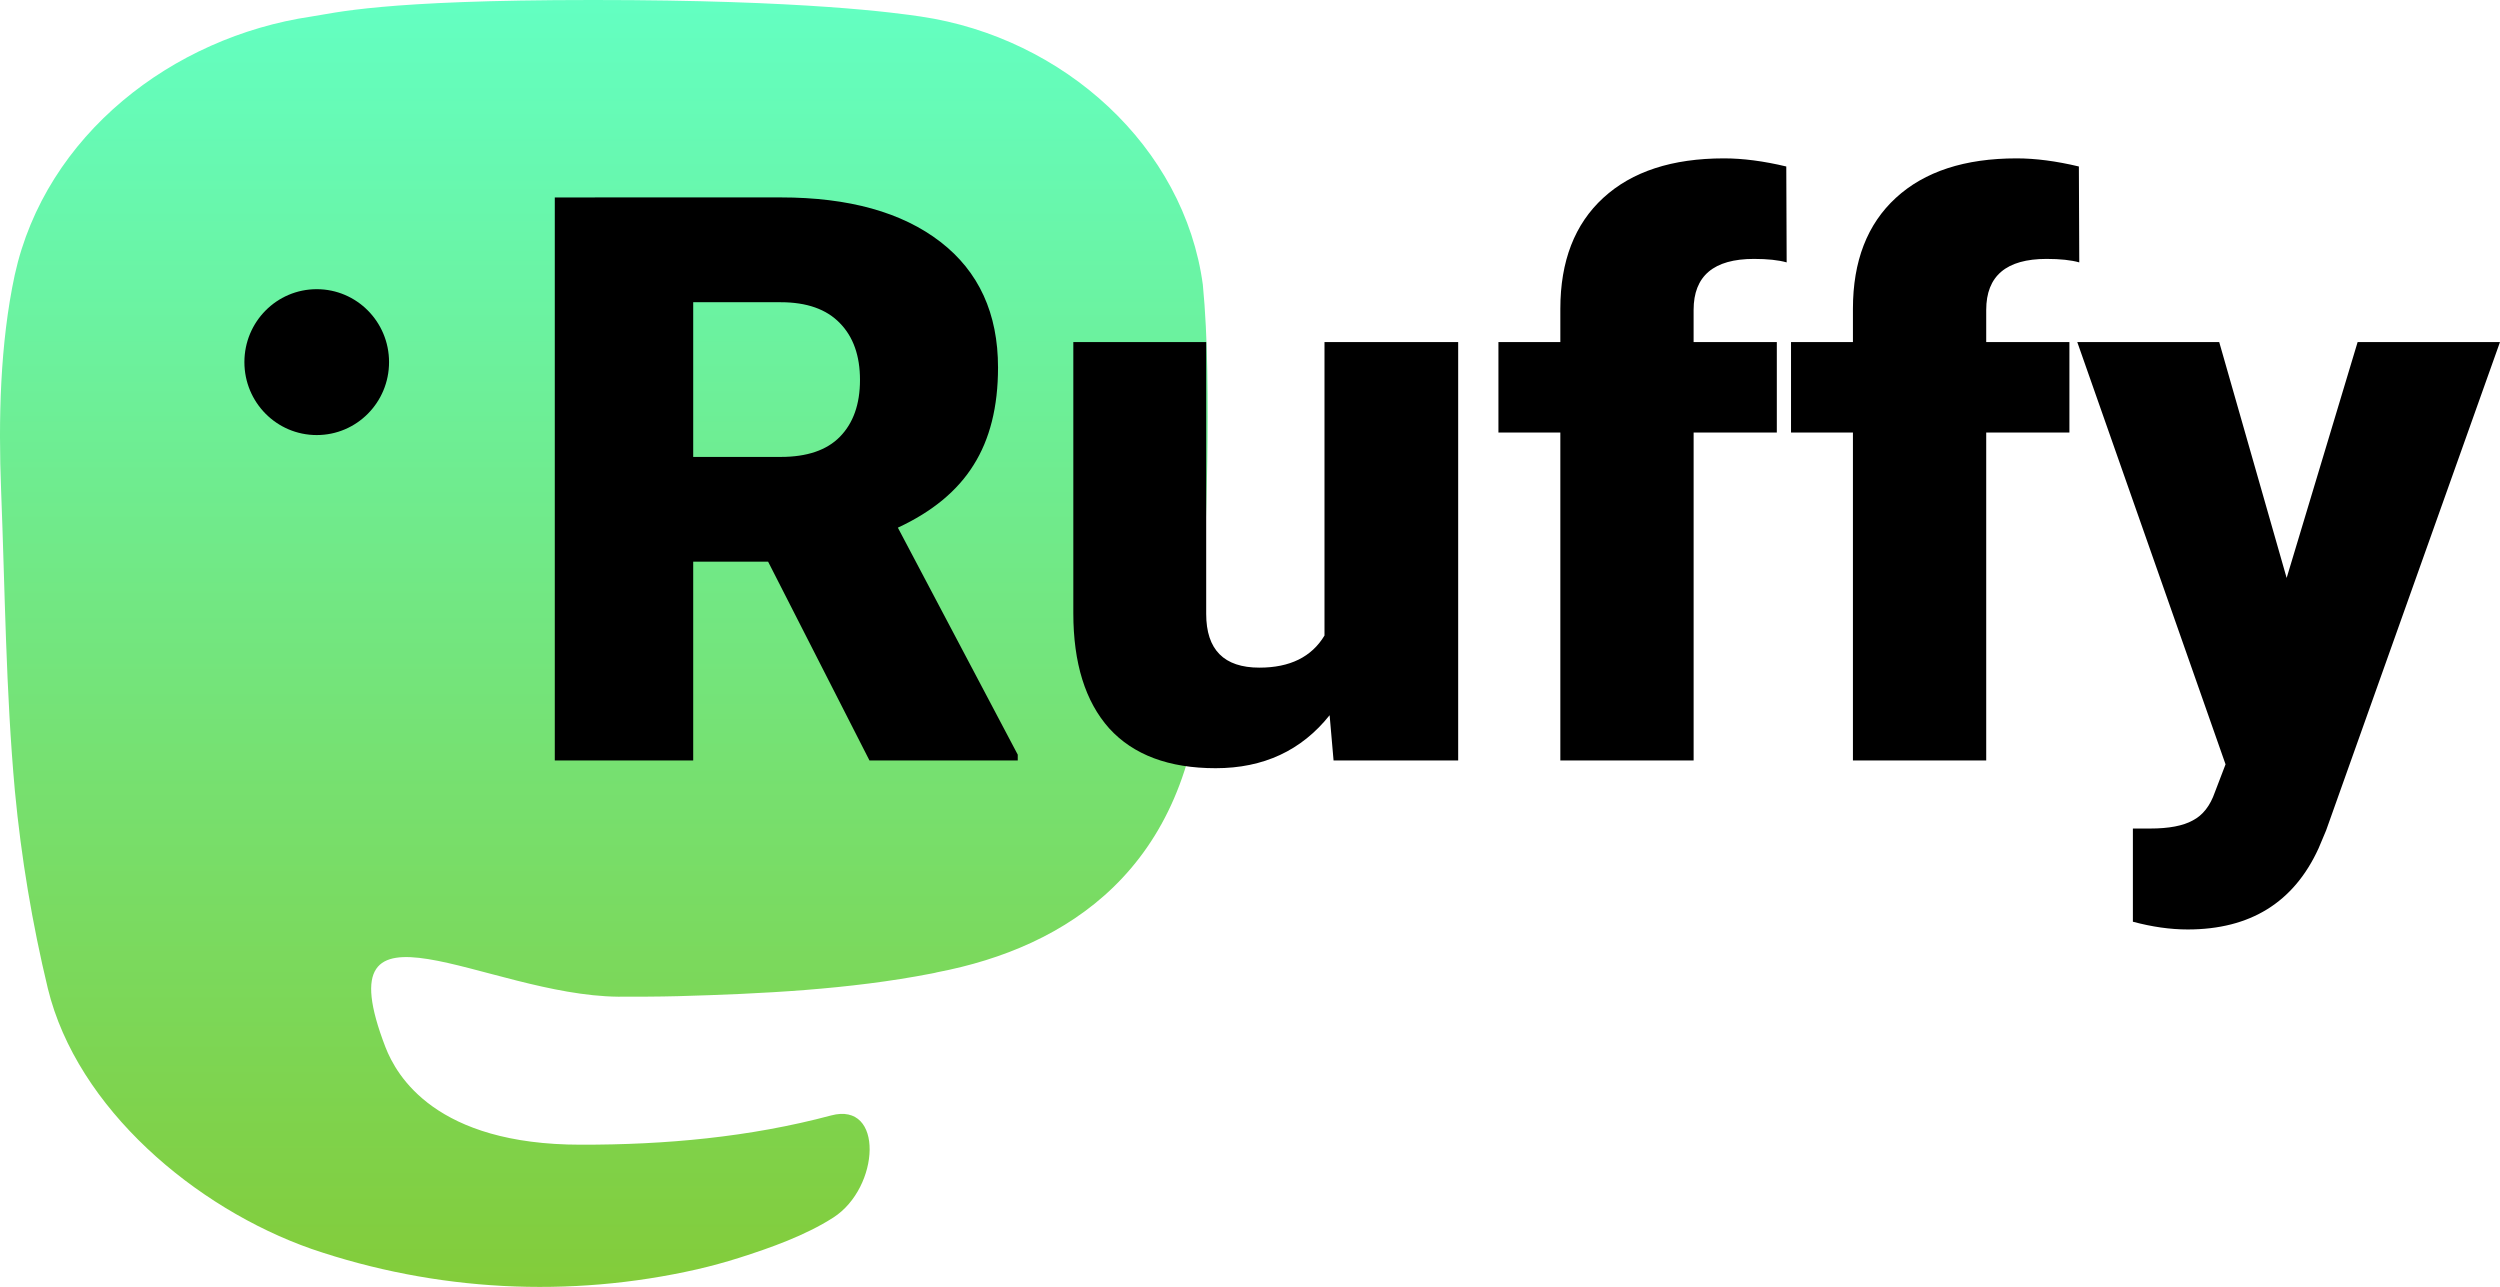
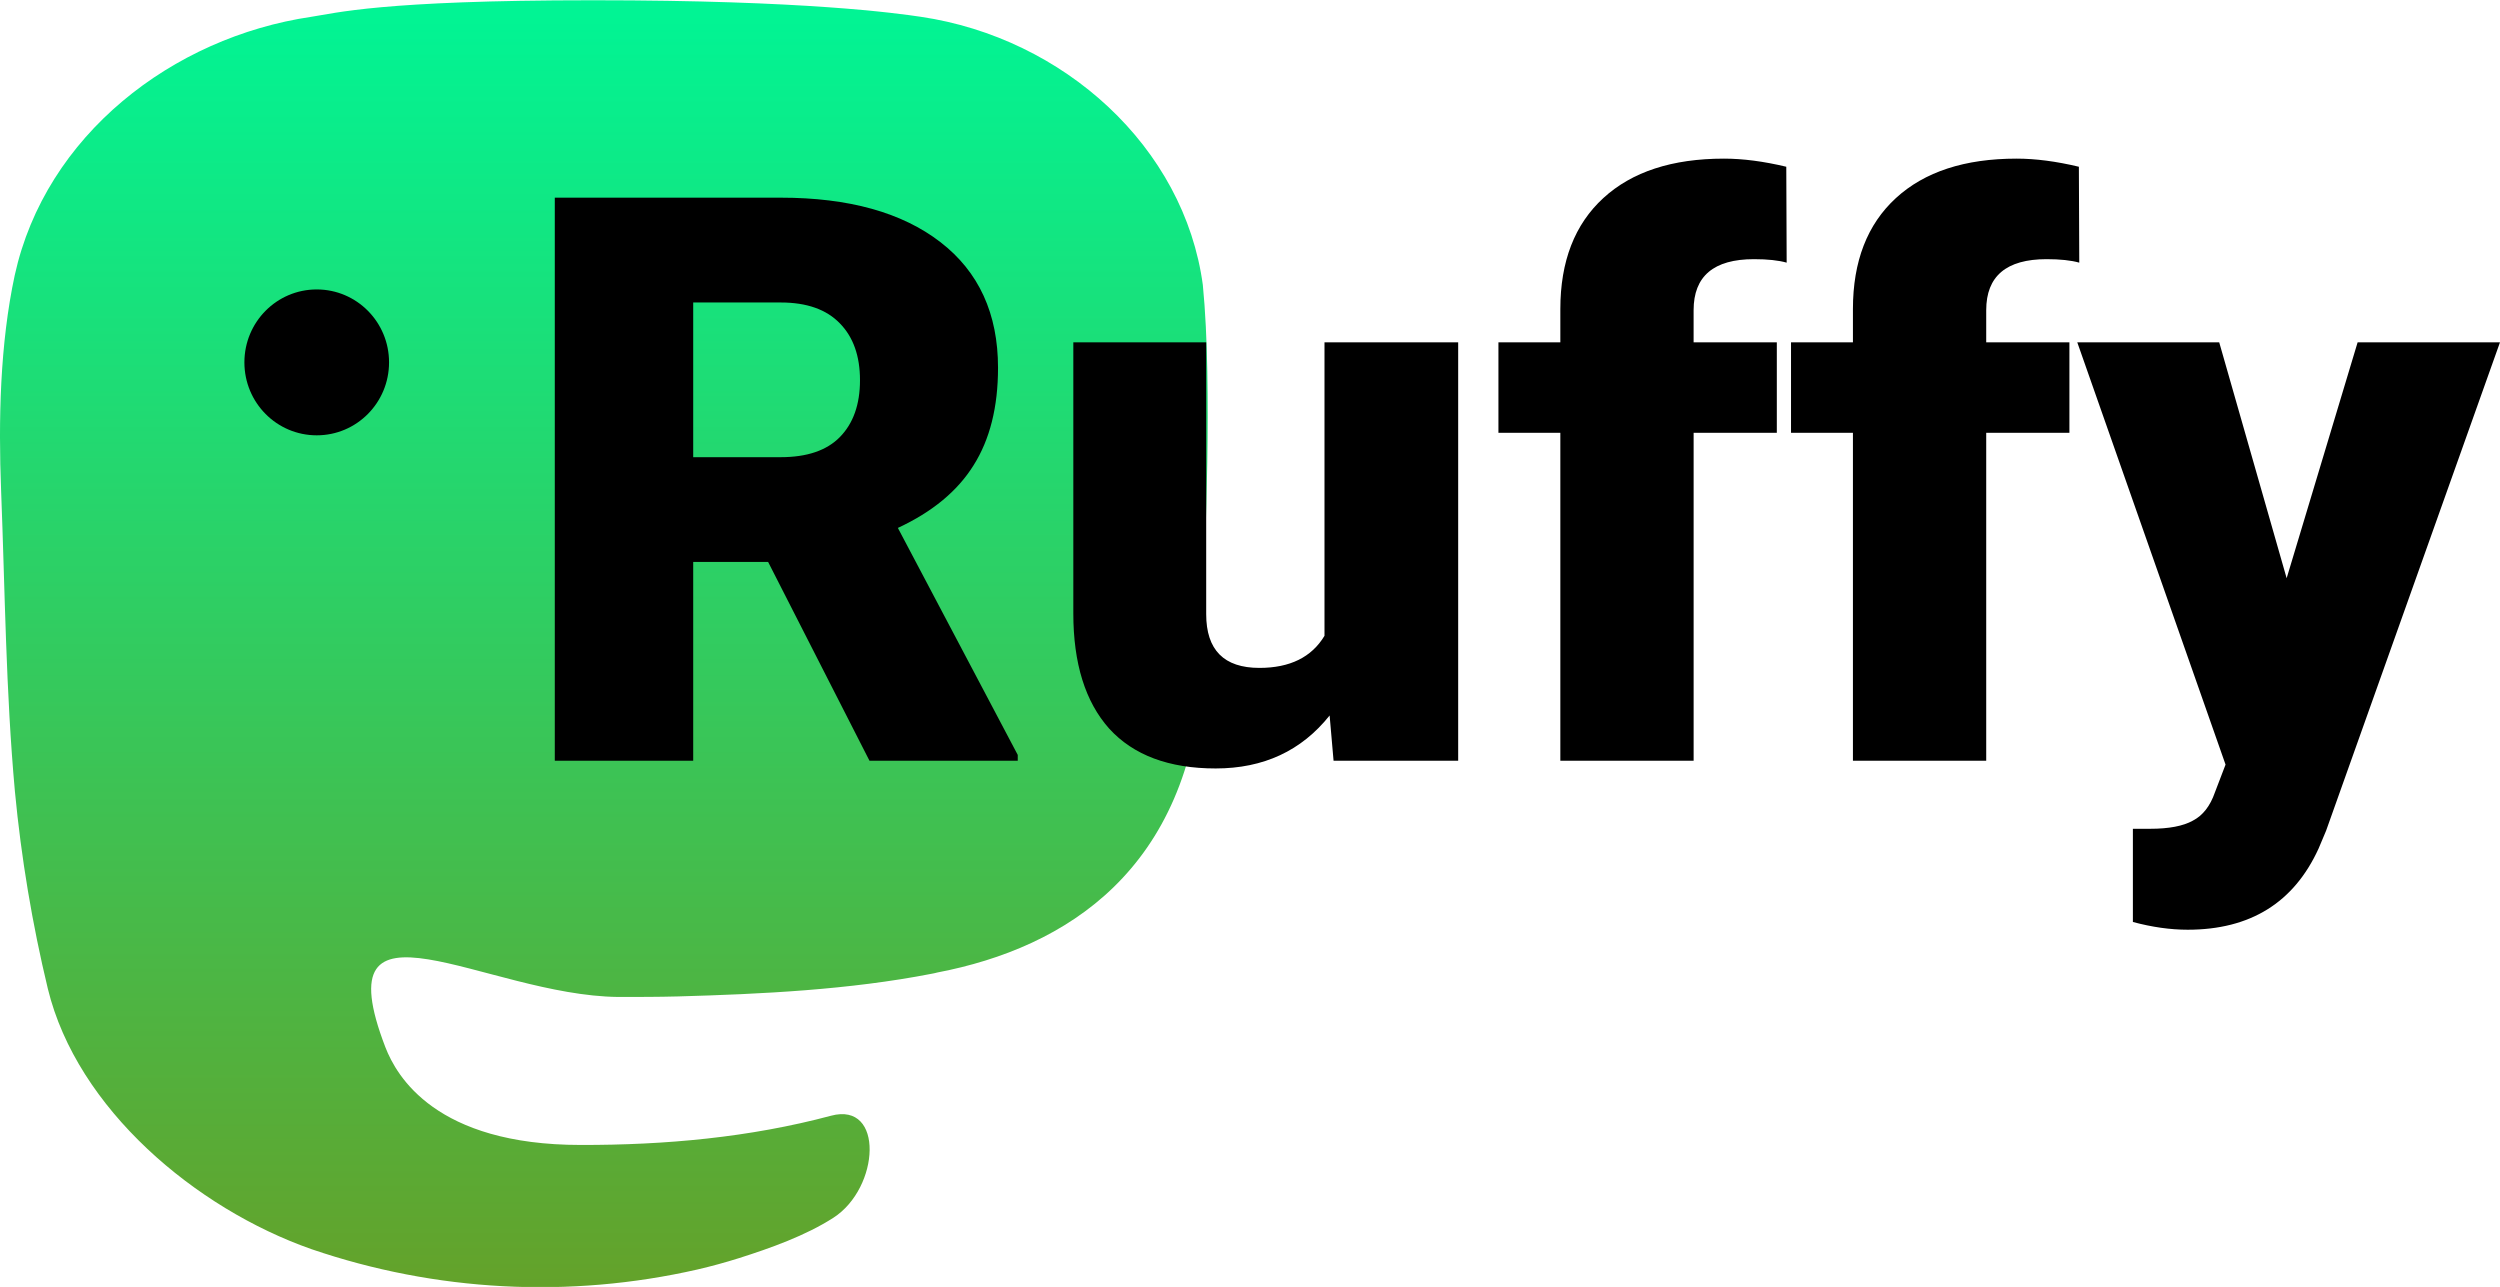
<svg xmlns="http://www.w3.org/2000/svg" xmlns:xlink="http://www.w3.org/1999/xlink" width="126.269" height="65" viewBox="0 0 126.269 65" fill="none" version="1.1" id="svg2652">
  <defs id="defs2656" />
-   <symbol id="logo-symbol-wordmark" transform="translate(0,-0.0130005)">
+   <symbol id="logo-symbol-wordmark" transform="translate(0,-0.0130005)" style="display:inline">
    <defs id="defs2647">
      <linearGradient id="paint0_linear_89_11" x1="30.5" y1="0.013" x2="30.5" y2="65.013" gradientUnits="userSpaceOnUse">
-         <stop stop-color="#6364FF" id="stop2642" offset="0" style="stop-color:#63ffc2;stop-opacity:1;" />
-         <stop offset="1" stop-color="#563ACC" id="stop2644" style="stop-color:#83cc3a;stop-opacity:1;" />
+         <stop stop-color="#6364FF" id="stop2642" offset="0" style="stop-color:#00f595;stop-opacity:1;" />
+         <stop offset="1" stop-color="#563ACC" id="stop2644" style="stop-color:#64a22a;stop-opacity:1;" />
      </linearGradient>
    </defs>
+     <path d="M 60.754,14.403 C 59.814,7.419 53.727,1.916 46.512,0.849 45.294,0.669 40.682,0.013 29.997,0.013 H 29.918 C 19.23,0.013 16.937,0.669 15.72,0.849 8.705,1.886 2.299,6.832 0.745,13.898 -0.003,17.378 -0.083,21.237 0.056,24.776 0.254,29.851 0.293,34.918 0.753,39.973 c 0.319,3.358 0.875,6.689 1.664,9.968 1.477,6.056 7.458,11.096 13.317,13.152 6.273,2.144 13.02,2.5 19.484,1.028 0.711,-0.165 1.413,-0.357 2.107,-0.576 1.572,-0.499 3.361,-1.134 4.766,-2.038 2.35,-1.512 2.575,-5.875 -0.115,-5.155 -4.114,1.1 -8.386,1.485 -12.644,1.477 -7.328,0 -9.299,-3.477 -9.863,-4.925 -3.237,-8.397 5.066,-2.618 11.757,-2.55 1.008,0 2.012,0 3.02,-0.027 4.213,-0.118 8.655,-0.334 12.8,-1.143 0.103,-0.021 0.207,-0.038 0.295,-0.065 6.539,-1.256 12.762,-5.197 13.394,-15.176 0.024,-0.393 0.083,-4.115 0.083,-4.523 0.003,-1.386 0.446,-9.829 -0.065,-15.017 z" fill="url(#paint0_linear_89_11)" id="path2636" style="display:inline;fill:url(#paint0_linear_89_11)" />
+     <path d="m 12.344,18.303 c 0,-2.037 1.633,-3.684 3.653,-3.684 2.019,0 3.653,1.647 3.653,3.684 0,2.037 -1.633,3.684 -3.653,3.684 -2.019,0 -3.653,-1.647 -3.653,-3.684 z" fill="currentColor" id="path2638" />
+     <path id="path2854" style="font-weight:900;font-size:40px;line-height:1.25;font-family:Roboto;-inkscape-font-specification:'Roboto Heavy';fill:#000000;stroke-width:1.01" d="m 87.074,7.999 c -2.616,0 -4.647,0.664 -6.094,1.992 -1.447,1.328 -2.171,3.197 -2.171,5.605 v 1.68 h -3.127 v 4.57 h 3.127 v 16.563 h 6.732 V 21.847 H 89.743 V 17.276 H 85.54 V 15.655 c 0,-1.719 1.016,-2.578 3.047,-2.578 0.69,0 1.241,0.059 1.653,0.176 L 90.221,8.409 C 89.079,8.136 88.03,7.999 87.074,7.999 Z m 14.778,0 c -2.616,0 -4.647,0.664 -6.094,1.992 -1.447,1.328 -2.171,3.197 -2.171,5.605 v 1.68 h -3.127 v 4.57 h 3.127 v 16.563 h 6.732 V 21.847 h 4.202 v -4.57 h -4.202 V 15.655 c 0,-1.719 1.016,-2.578 3.047,-2.578 0.69,0 1.241,0.059 1.653,0.176 L 104.999,8.409 C 103.857,8.136 102.808,7.999 101.852,7.999 Z M 28.021,9.972 V 38.409 h 6.991 V 28.37 h 3.784 l 5.119,10.039 h 7.489 V 38.116 L 45.349,26.651 c 1.739,-0.807 3.014,-1.862 3.824,-3.164 0.823,-1.302 1.235,-2.943 1.235,-4.922 0,-2.734 -0.969,-4.85 -2.908,-6.348 -1.939,-1.497 -4.627,-2.246 -8.066,-2.246 z m 6.991,5.293 h 4.421 c 1.314,0 2.31,0.352 2.987,1.055 0.677,0.69 1.016,1.647 1.016,2.871 0,1.224 -0.339,2.181 -1.016,2.871 -0.664,0.677 -1.66,1.016 -2.987,1.016 h -4.421 z m 19.199,2.012 v 13.691 c 0,2.526 0.604,4.466 1.812,5.82 1.222,1.341 3.014,2.012 5.377,2.012 2.417,0 4.335,-0.892 5.756,-2.676 l 0.199,2.285 h 6.294 V 17.276 h -6.752 v 14.824 c -0.651,1.081 -1.746,1.621 -3.286,1.621 -1.792,0 -2.689,-0.905 -2.689,-2.715 v -13.73 z m 50.707,0 7.489,21.328 -0.538,1.406 c -0.239,0.69 -0.611,1.165 -1.115,1.426 -0.491,0.273 -1.208,0.41 -2.151,0.41 h -0.876 v 4.707 c 0.969,0.26 1.892,0.391 2.768,0.391 3.16,0 5.364,-1.367 6.612,-4.102 l 0.378,-0.898 8.783,-24.668 h -7.19 l -3.585,11.914 -3.406,-11.914 z" transform="translate(0,0.0130005)" />
  </symbol>
-   <path d="M 60.754,14.403 C 59.814,7.419 53.727,1.916 46.512,0.849 45.294,0.669 40.682,0.013 29.997,0.013 H 29.918 C 19.23,0.013 16.937,0.669 15.72,0.849 8.705,1.886 2.299,6.832 0.745,13.898 -0.003,17.378 -0.083,21.237 0.056,24.776 0.254,29.851 0.293,34.918 0.753,39.973 c 0.319,3.358 0.875,6.689 1.664,9.968 1.477,6.056 7.458,11.096 13.317,13.152 6.273,2.144 13.02,2.5 19.484,1.028 0.711,-0.165 1.413,-0.357 2.107,-0.576 1.572,-0.499 3.361,-1.134 4.766,-2.038 2.35,-1.512 2.575,-5.875 -0.115,-5.155 -4.114,1.1 -8.386,1.485 -12.644,1.477 -7.328,0 -9.299,-3.477 -9.863,-4.925 -3.237,-8.397 5.066,-2.618 11.757,-2.55 1.008,0 2.012,0 3.02,-0.027 4.213,-0.118 8.655,-0.334 12.8,-1.143 0.103,-0.021 0.207,-0.038 0.295,-0.065 6.539,-1.256 12.762,-5.197 13.394,-15.176 0.024,-0.393 0.083,-4.115 0.083,-4.523 0.003,-1.386 0.446,-9.829 -0.065,-15.017 z" fill="url(#paint0_linear_89_11)" id="path2636" style="fill:url(#paint0_linear_89_11)" transform="translate(0,-0.0130005)" />
-   <path d="m 12.344,18.303 c 0,-2.037 1.633,-3.684 3.653,-3.684 2.019,0 3.653,1.647 3.653,3.684 0,2.037 -1.633,3.684 -3.653,3.684 -2.019,0 -3.653,-1.647 -3.653,-3.684 z" fill="currentColor" id="path2638" transform="translate(0,-0.0130005)" />
-   <path id="path2854" style="font-weight:900;font-size:40px;line-height:1.25;font-family:Roboto;-inkscape-font-specification:'Roboto Heavy';fill:#000000;stroke-width:1.01" d="m 87.074,7.999 c -2.616,0 -4.647,0.664 -6.094,1.992 -1.447,1.328 -2.171,3.197 -2.171,5.605 v 1.68 h -3.127 v 4.57 h 3.127 v 16.563 h 6.732 V 21.847 H 89.743 V 17.276 H 85.54 V 15.655 c 0,-1.719 1.016,-2.578 3.047,-2.578 0.69,0 1.241,0.059 1.653,0.176 L 90.221,8.409 C 89.079,8.136 88.03,7.999 87.074,7.999 Z m 14.778,0 c -2.616,0 -4.647,0.664 -6.094,1.992 -1.447,1.328 -2.171,3.197 -2.171,5.605 v 1.68 h -3.127 v 4.57 h 3.127 v 16.563 h 6.732 V 21.847 h 4.202 v -4.57 h -4.202 V 15.655 c 0,-1.719 1.016,-2.578 3.047,-2.578 0.69,0 1.241,0.059 1.653,0.176 L 104.999,8.409 C 103.857,8.136 102.808,7.999 101.852,7.999 Z M 28.021,9.972 V 38.409 h 6.991 V 28.37 h 3.784 l 5.119,10.039 h 7.489 V 38.116 L 45.349,26.651 c 1.739,-0.807 3.014,-1.862 3.824,-3.164 0.823,-1.302 1.235,-2.943 1.235,-4.922 0,-2.734 -0.969,-4.85 -2.908,-6.348 -1.939,-1.497 -4.627,-2.246 -8.066,-2.246 z m 6.991,5.293 h 4.421 c 1.314,0 2.31,0.352 2.987,1.055 0.677,0.69 1.016,1.647 1.016,2.871 0,1.224 -0.339,2.181 -1.016,2.871 -0.664,0.677 -1.66,1.016 -2.987,1.016 h -4.421 z m 19.199,2.012 v 13.691 c 0,2.526 0.604,4.466 1.812,5.82 1.222,1.341 3.014,2.012 5.377,2.012 2.417,0 4.335,-0.892 5.756,-2.676 l 0.199,2.285 h 6.294 V 17.276 h -6.752 v 14.824 c -0.651,1.081 -1.746,1.621 -3.286,1.621 -1.792,0 -2.689,-0.905 -2.689,-2.715 v -13.73 z m 50.707,0 7.489,21.328 -0.538,1.406 c -0.239,0.69 -0.611,1.165 -1.115,1.426 -0.491,0.273 -1.208,0.41 -2.151,0.41 h -0.876 v 4.707 c 0.969,0.26 1.892,0.391 2.768,0.391 3.16,0 5.364,-1.367 6.612,-4.102 l 0.378,-0.898 8.783,-24.668 h -7.19 l -3.585,11.914 -3.406,-11.914 z" />
-   <use xlink:href="#logo-symbol-wordmark" id="use2650" style="fill:none;fill-opacity:1;stroke:none" />
+   <use xlink:href="#logo-symbol-wordmark" id="use2650" style="display:inline;fill:none;fill-opacity:1;stroke:none" />
</svg>
